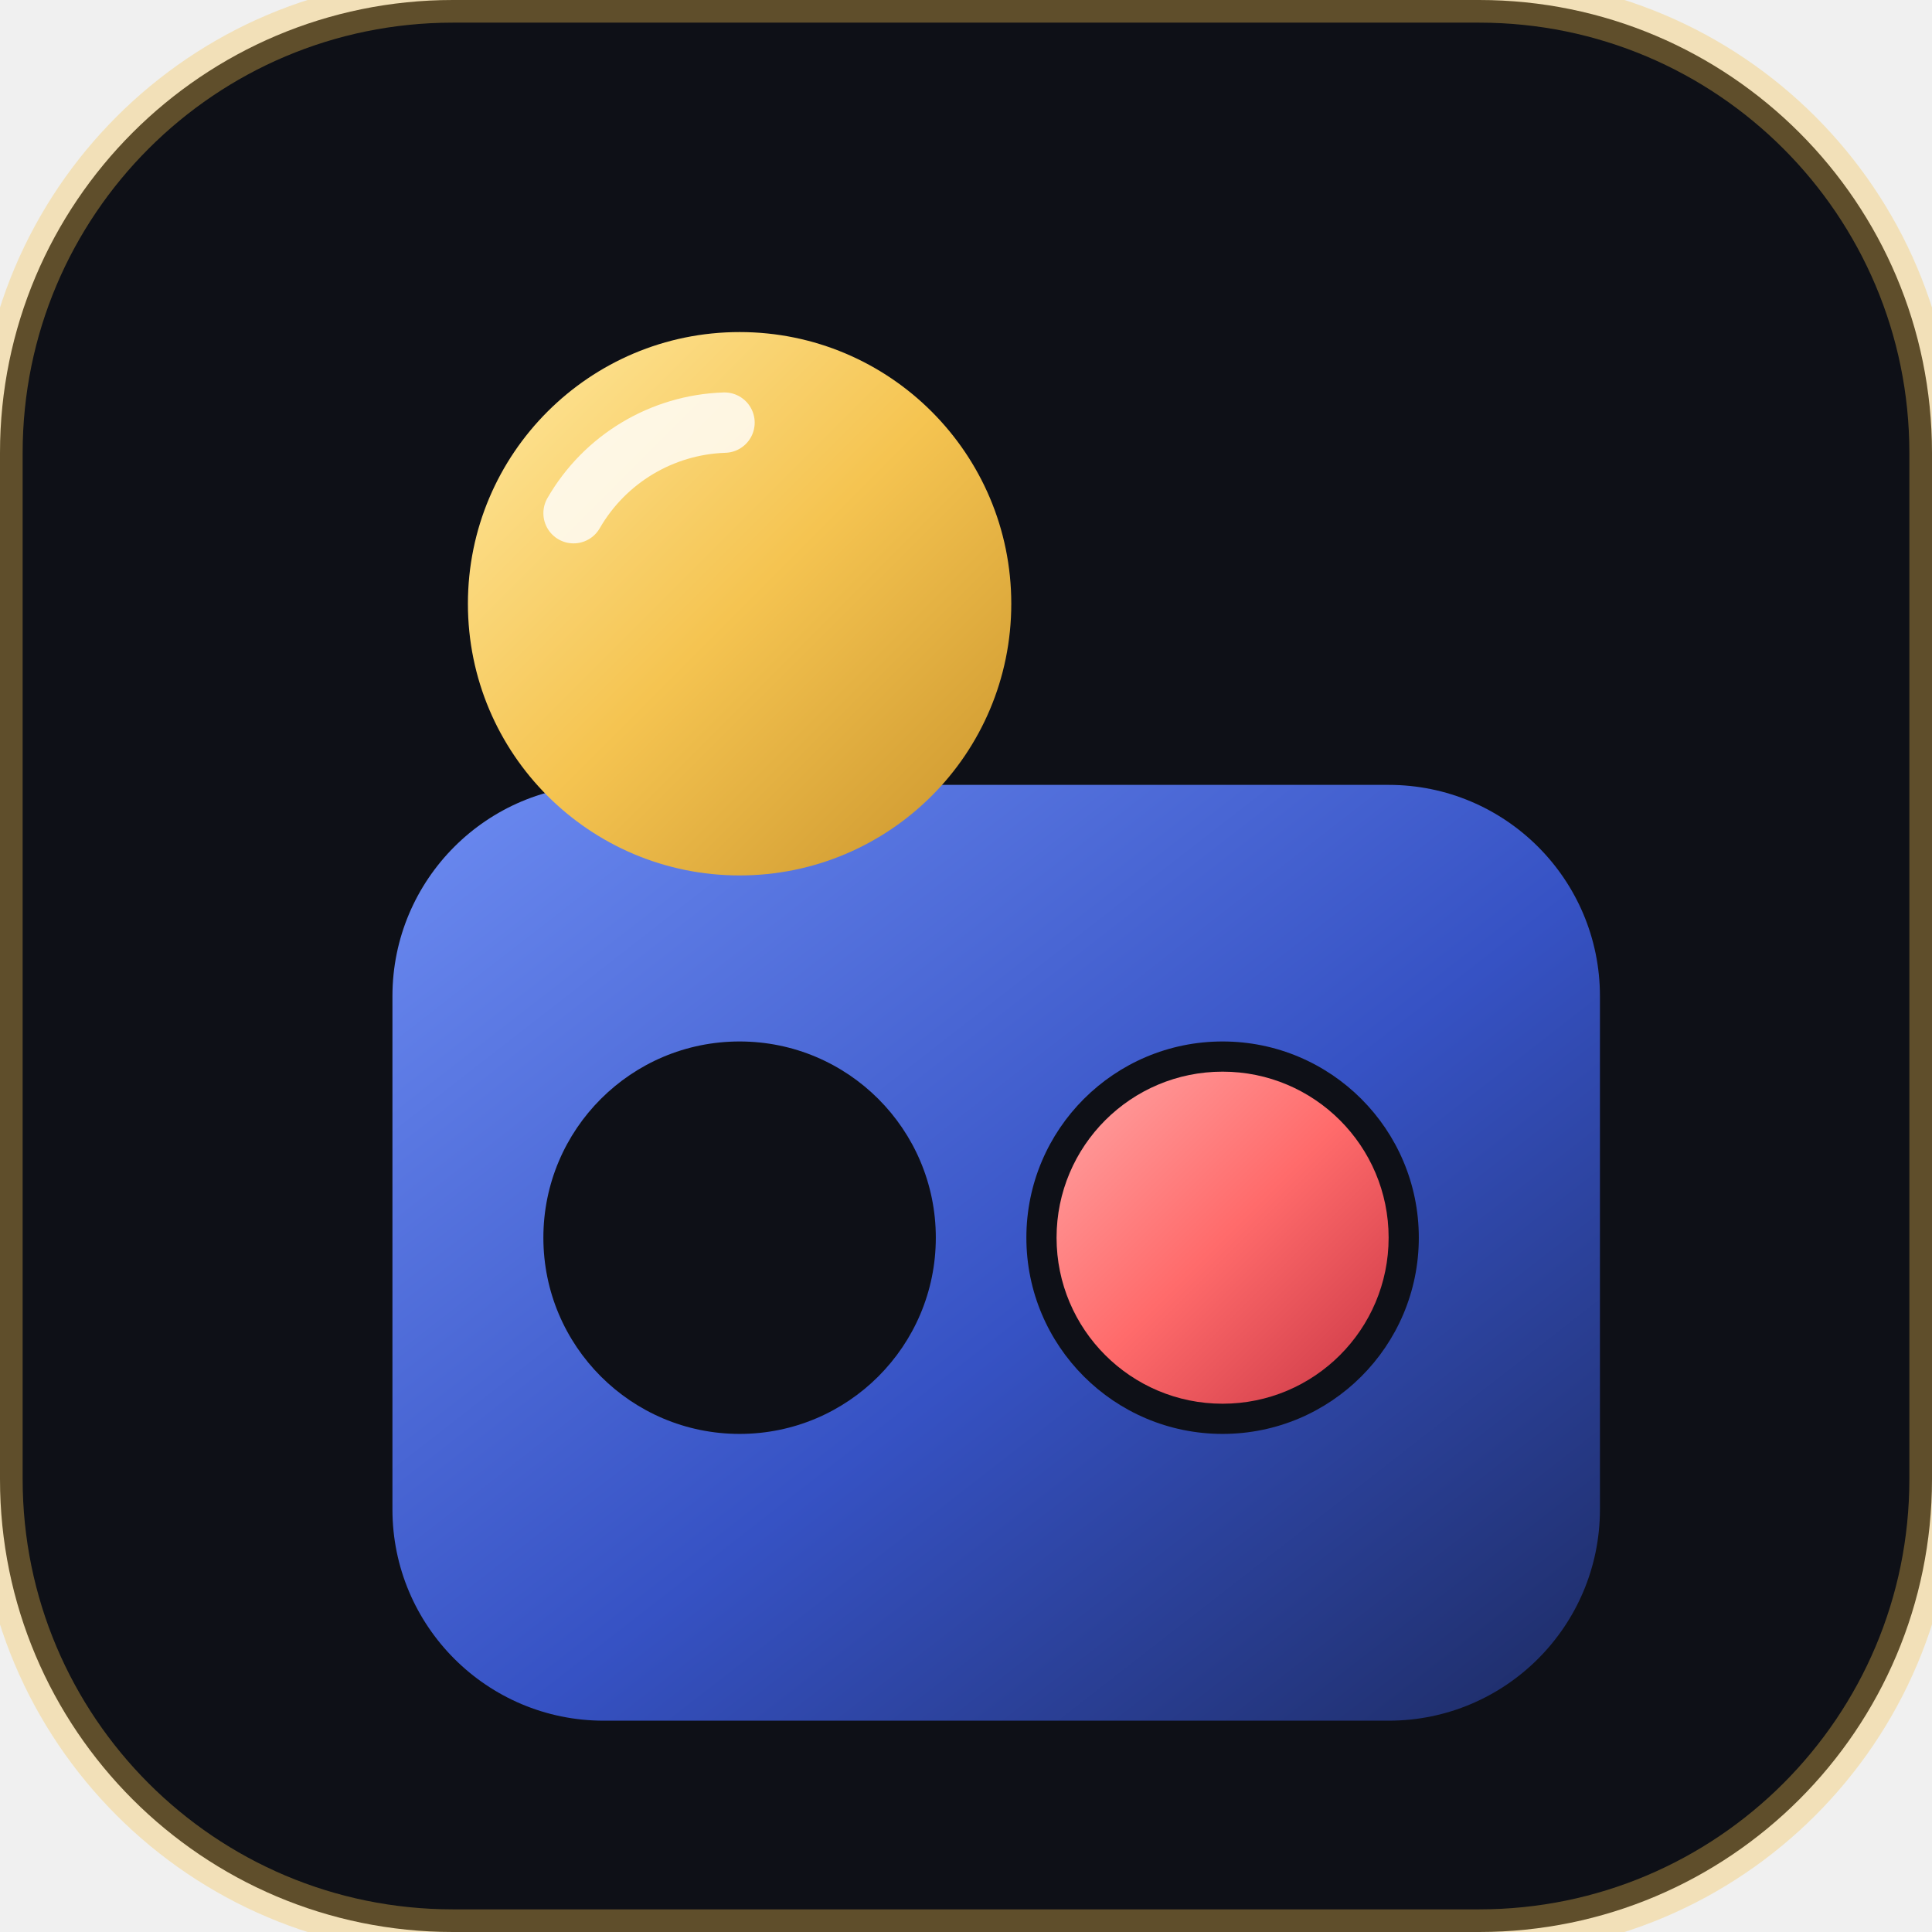
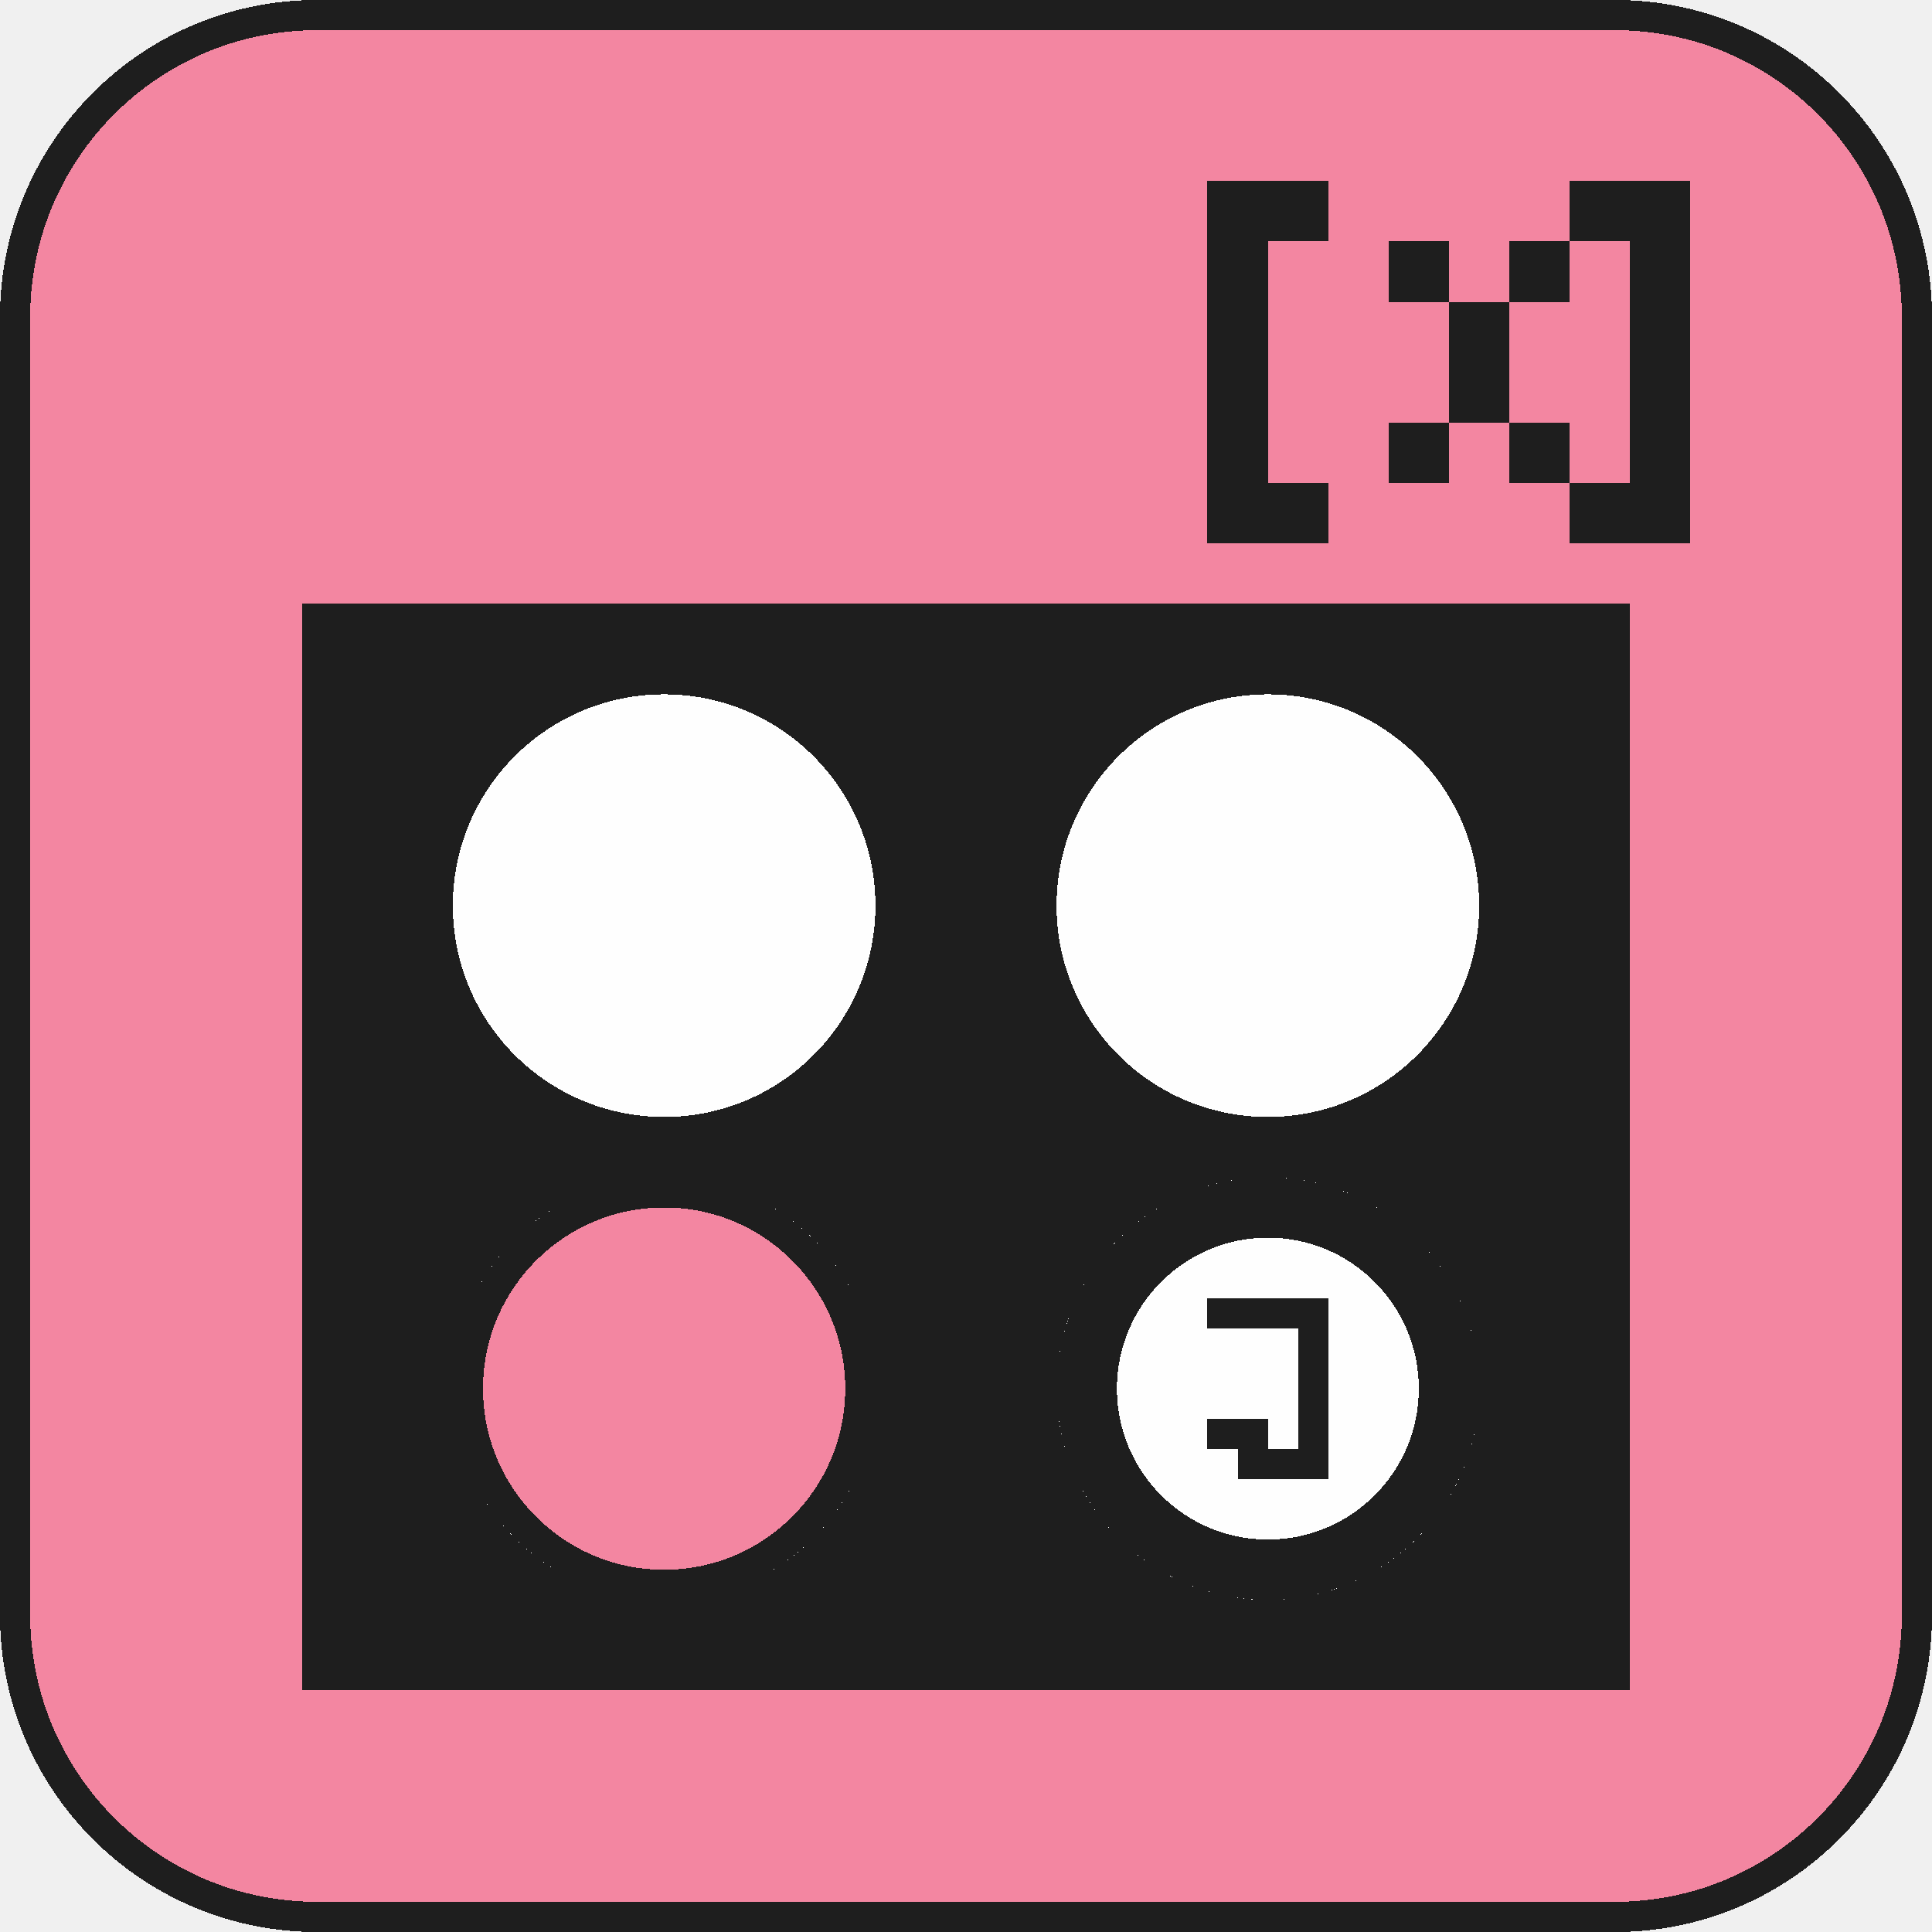
- <svg xmlns="http://www.w3.org/2000/svg" viewBox="0 0 64 64" width="64" height="64" role="img" aria-label="jevplay.games Choice Four">
-   <rect width="64" height="64" rx="15" fill="#0e1017" />
-   <rect width="64" height="64" rx="15" fill="none" stroke="#f5c451" stroke-width="1.5" opacity=".35" />
-   <defs>
-     <linearGradient id="b" x1="0" y1="0" x2="1" y2="1">
-       <stop offset="0" stop-color="#6d8cf2" />
-       <stop offset=".55" stop-color="#3652c4" />
-       <stop offset="1" stop-color="#1d2b63" />
-     </linearGradient>
-     <linearGradient id="g" x1="0" y1="0" x2="1" y2="1">
-       <stop offset="0" stop-color="#ffe9a0" />
-       <stop offset=".5" stop-color="#f5c451" />
-       <stop offset="1" stop-color="#c8922a" />
-     </linearGradient>
-     <linearGradient id="r" x1="0" y1="0" x2="1" y2="1">
-       <stop offset="0" stop-color="#ffa5a5" />
-       <stop offset=".5" stop-color="#ff6b6b" />
-       <stop offset="1" stop-color="#c93544" />
-     </linearGradient>
-   </defs>
-   <path fill-rule="evenodd" fill="url(#b)" d="M20 26H46A7 7 0 0 1 53 33V50A7 7 0 0 1 46 57H20A7 7 0 0 1 13 50V33A7 7 0 0 1 20 26ZM18 41a6.5 6.5 0 1 0 13 0a6.5 6.5 0 1 0 -13 0ZM34 41a6.5 6.5 0 1 0 13 0a6.5 6.5 0 1 0 -13 0Z" />
-   <circle cx="40.500" cy="41" r="5.500" fill="url(#r)" />
-   <circle cx="24.500" cy="20" r="9" fill="url(#g)" />
-   <path d="M19 17A6 6 0 0 1 24 14" fill="none" stroke="#fff" stroke-opacity=".8" stroke-width="2" stroke-linecap="round" />
+ <svg xmlns="http://www.w3.org/2000/svg" viewBox="0 0 64 64" width="64" height="64" shape-rendering="crispEdges" role="img" aria-label="Choice Four">
+   <rect x=".5" y=".5" width="63" height="63" rx="10" fill="#F386A1" stroke="#1E1E1E" />
+   <path fill="#1E1E1E" d="M10 20h44v36H10zM40 6h4v2h-2v8h2v2h-4zm12 0h4v12h-4v-2h2V8h-2zM46 8h2v2h2V8h2v2h-2v4h2v2h-2v-2h-2v2h-2v-2h2v-4h-2z" />
+   <g fill="#FEFEFE">
+     <circle cx="22" cy="30" r="7" />
+     <circle cx="42" cy="30" r="7" />
+     <circle cx="22" cy="46" r="7" />
+     <circle cx="42" cy="46" r="7" />
+   </g>
+   <circle cx="22" cy="46" r="6.5" fill="#F386A1" stroke="#1E1E1E" />
+   <circle cx="42" cy="46" r="6" fill="#FEFEFE" stroke="#1E1E1E" stroke-width="2" />
+   <path fill="#1E1E1E" d="M40 43h4v1h-4zM43 44h1v5h-1zM41 48h2v1h-2zM40 47h2v1h-2z" />
</svg>
